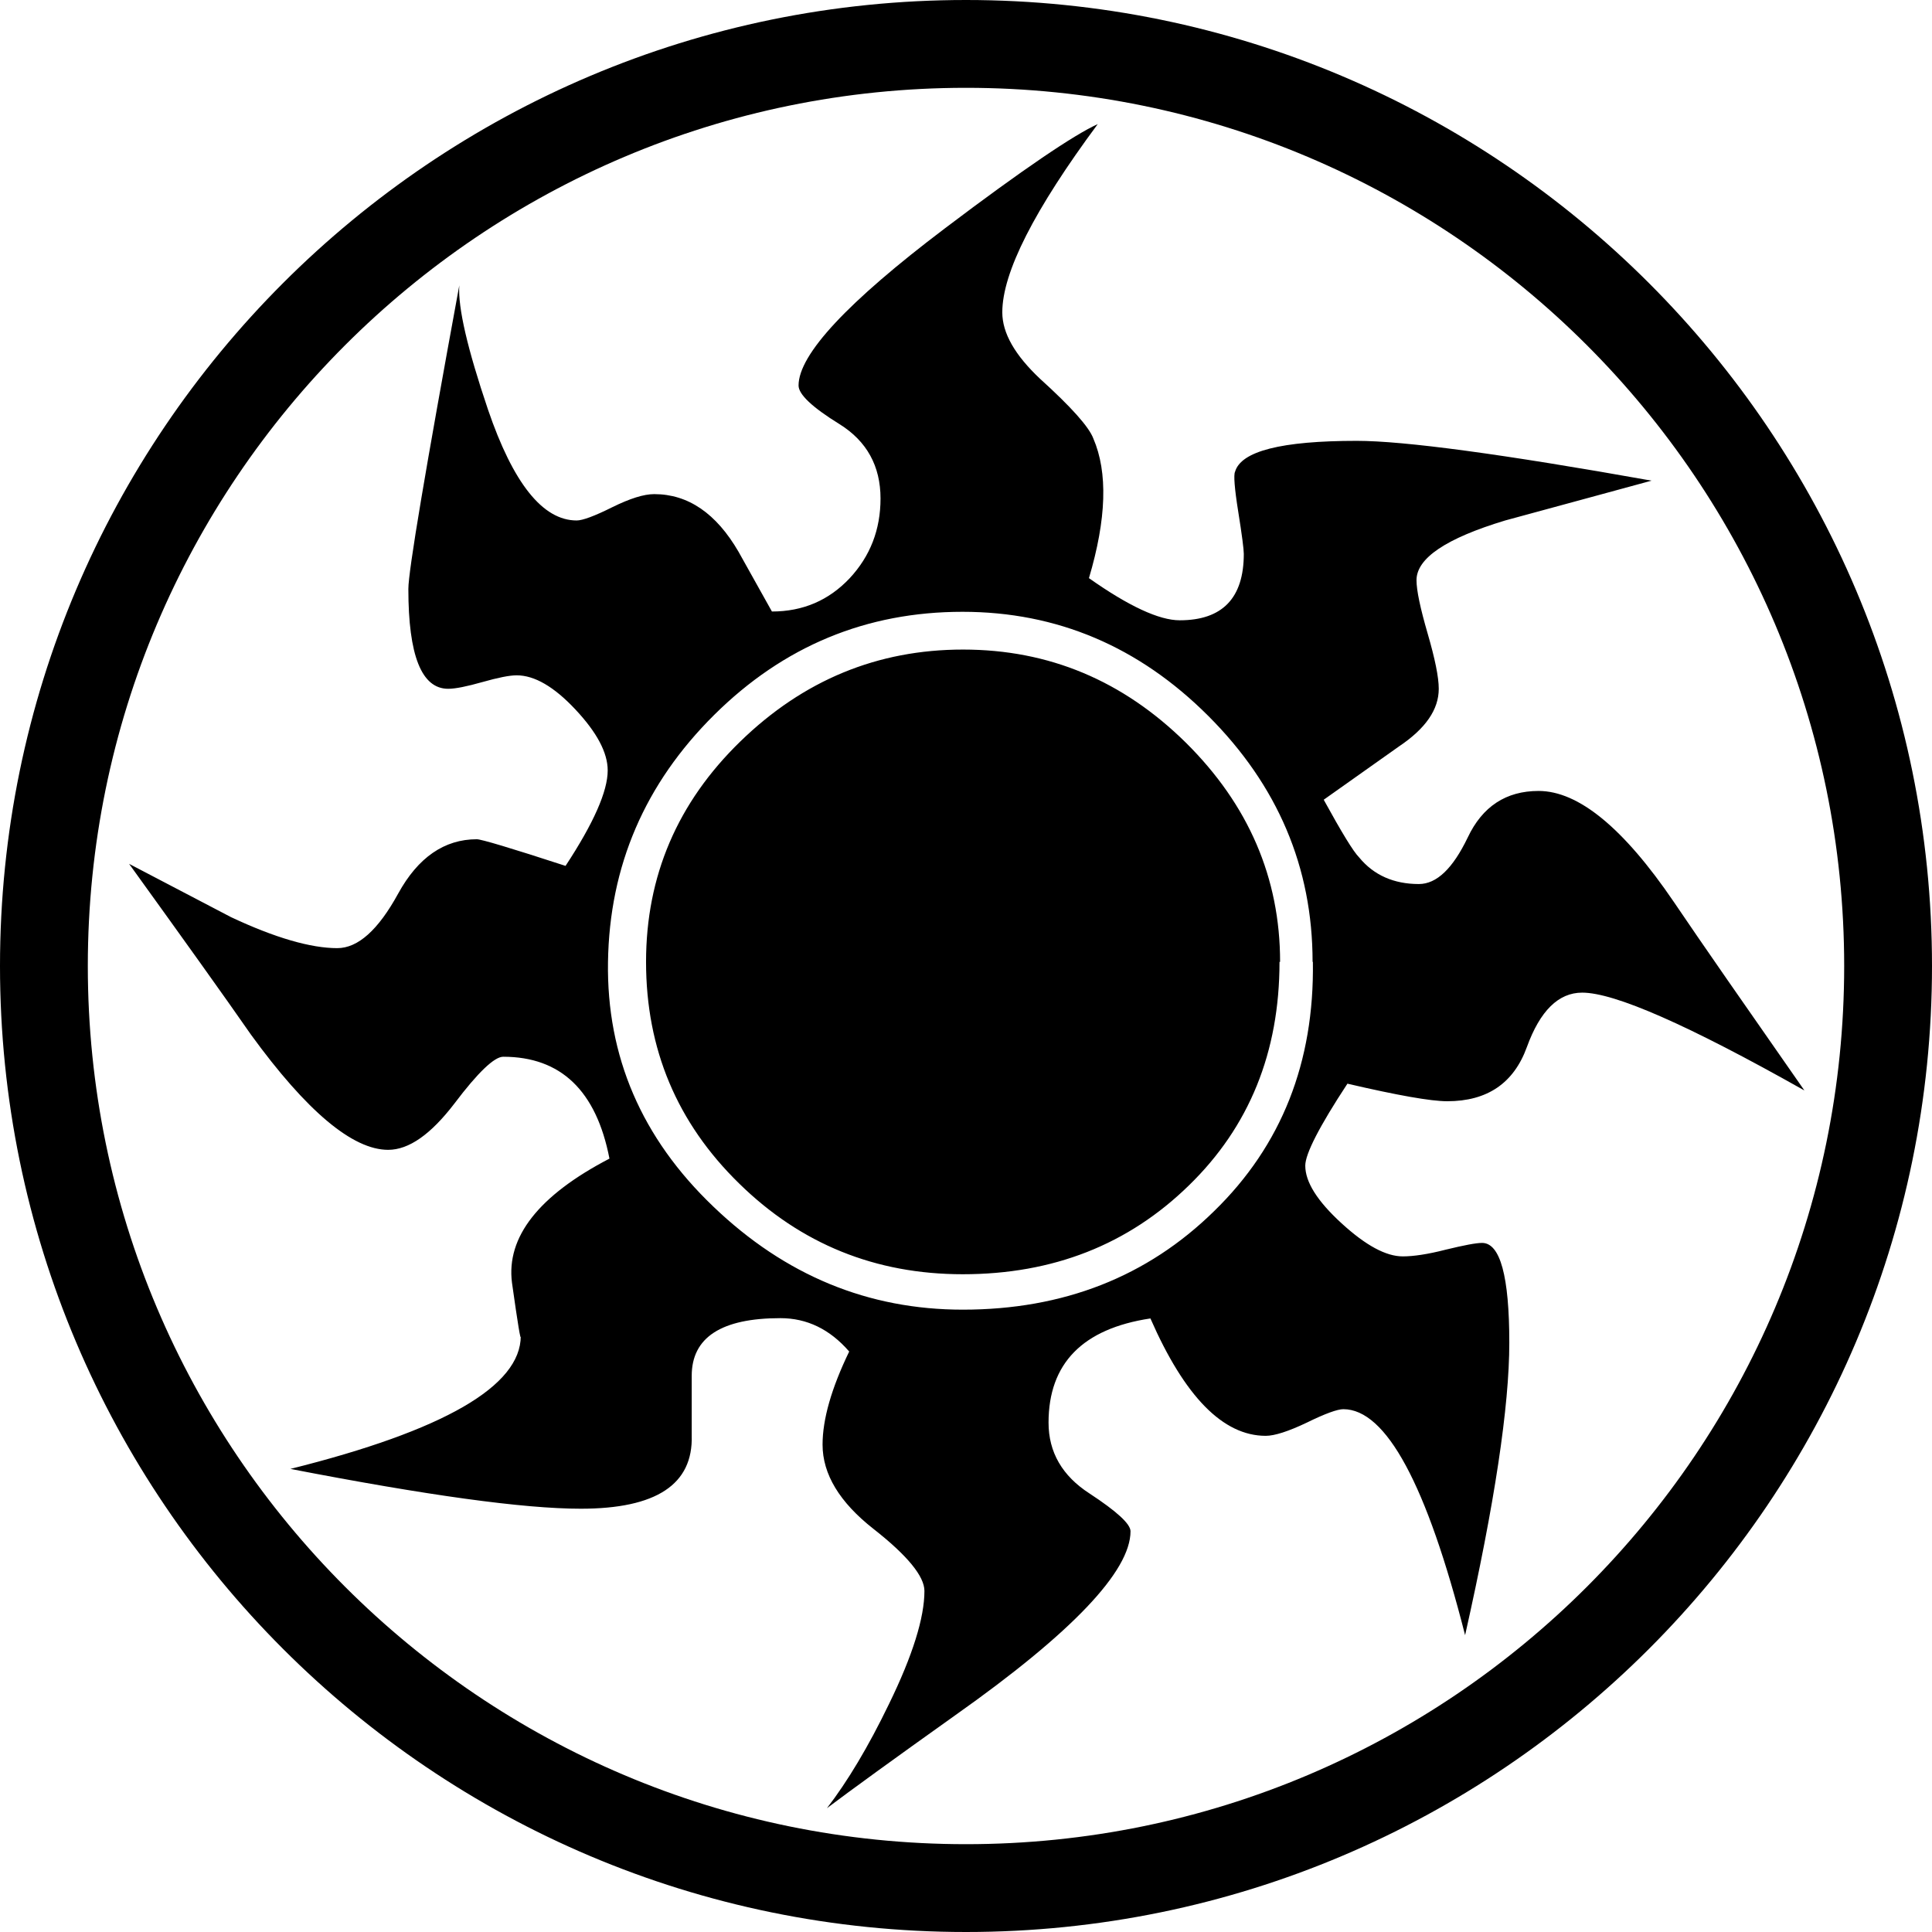
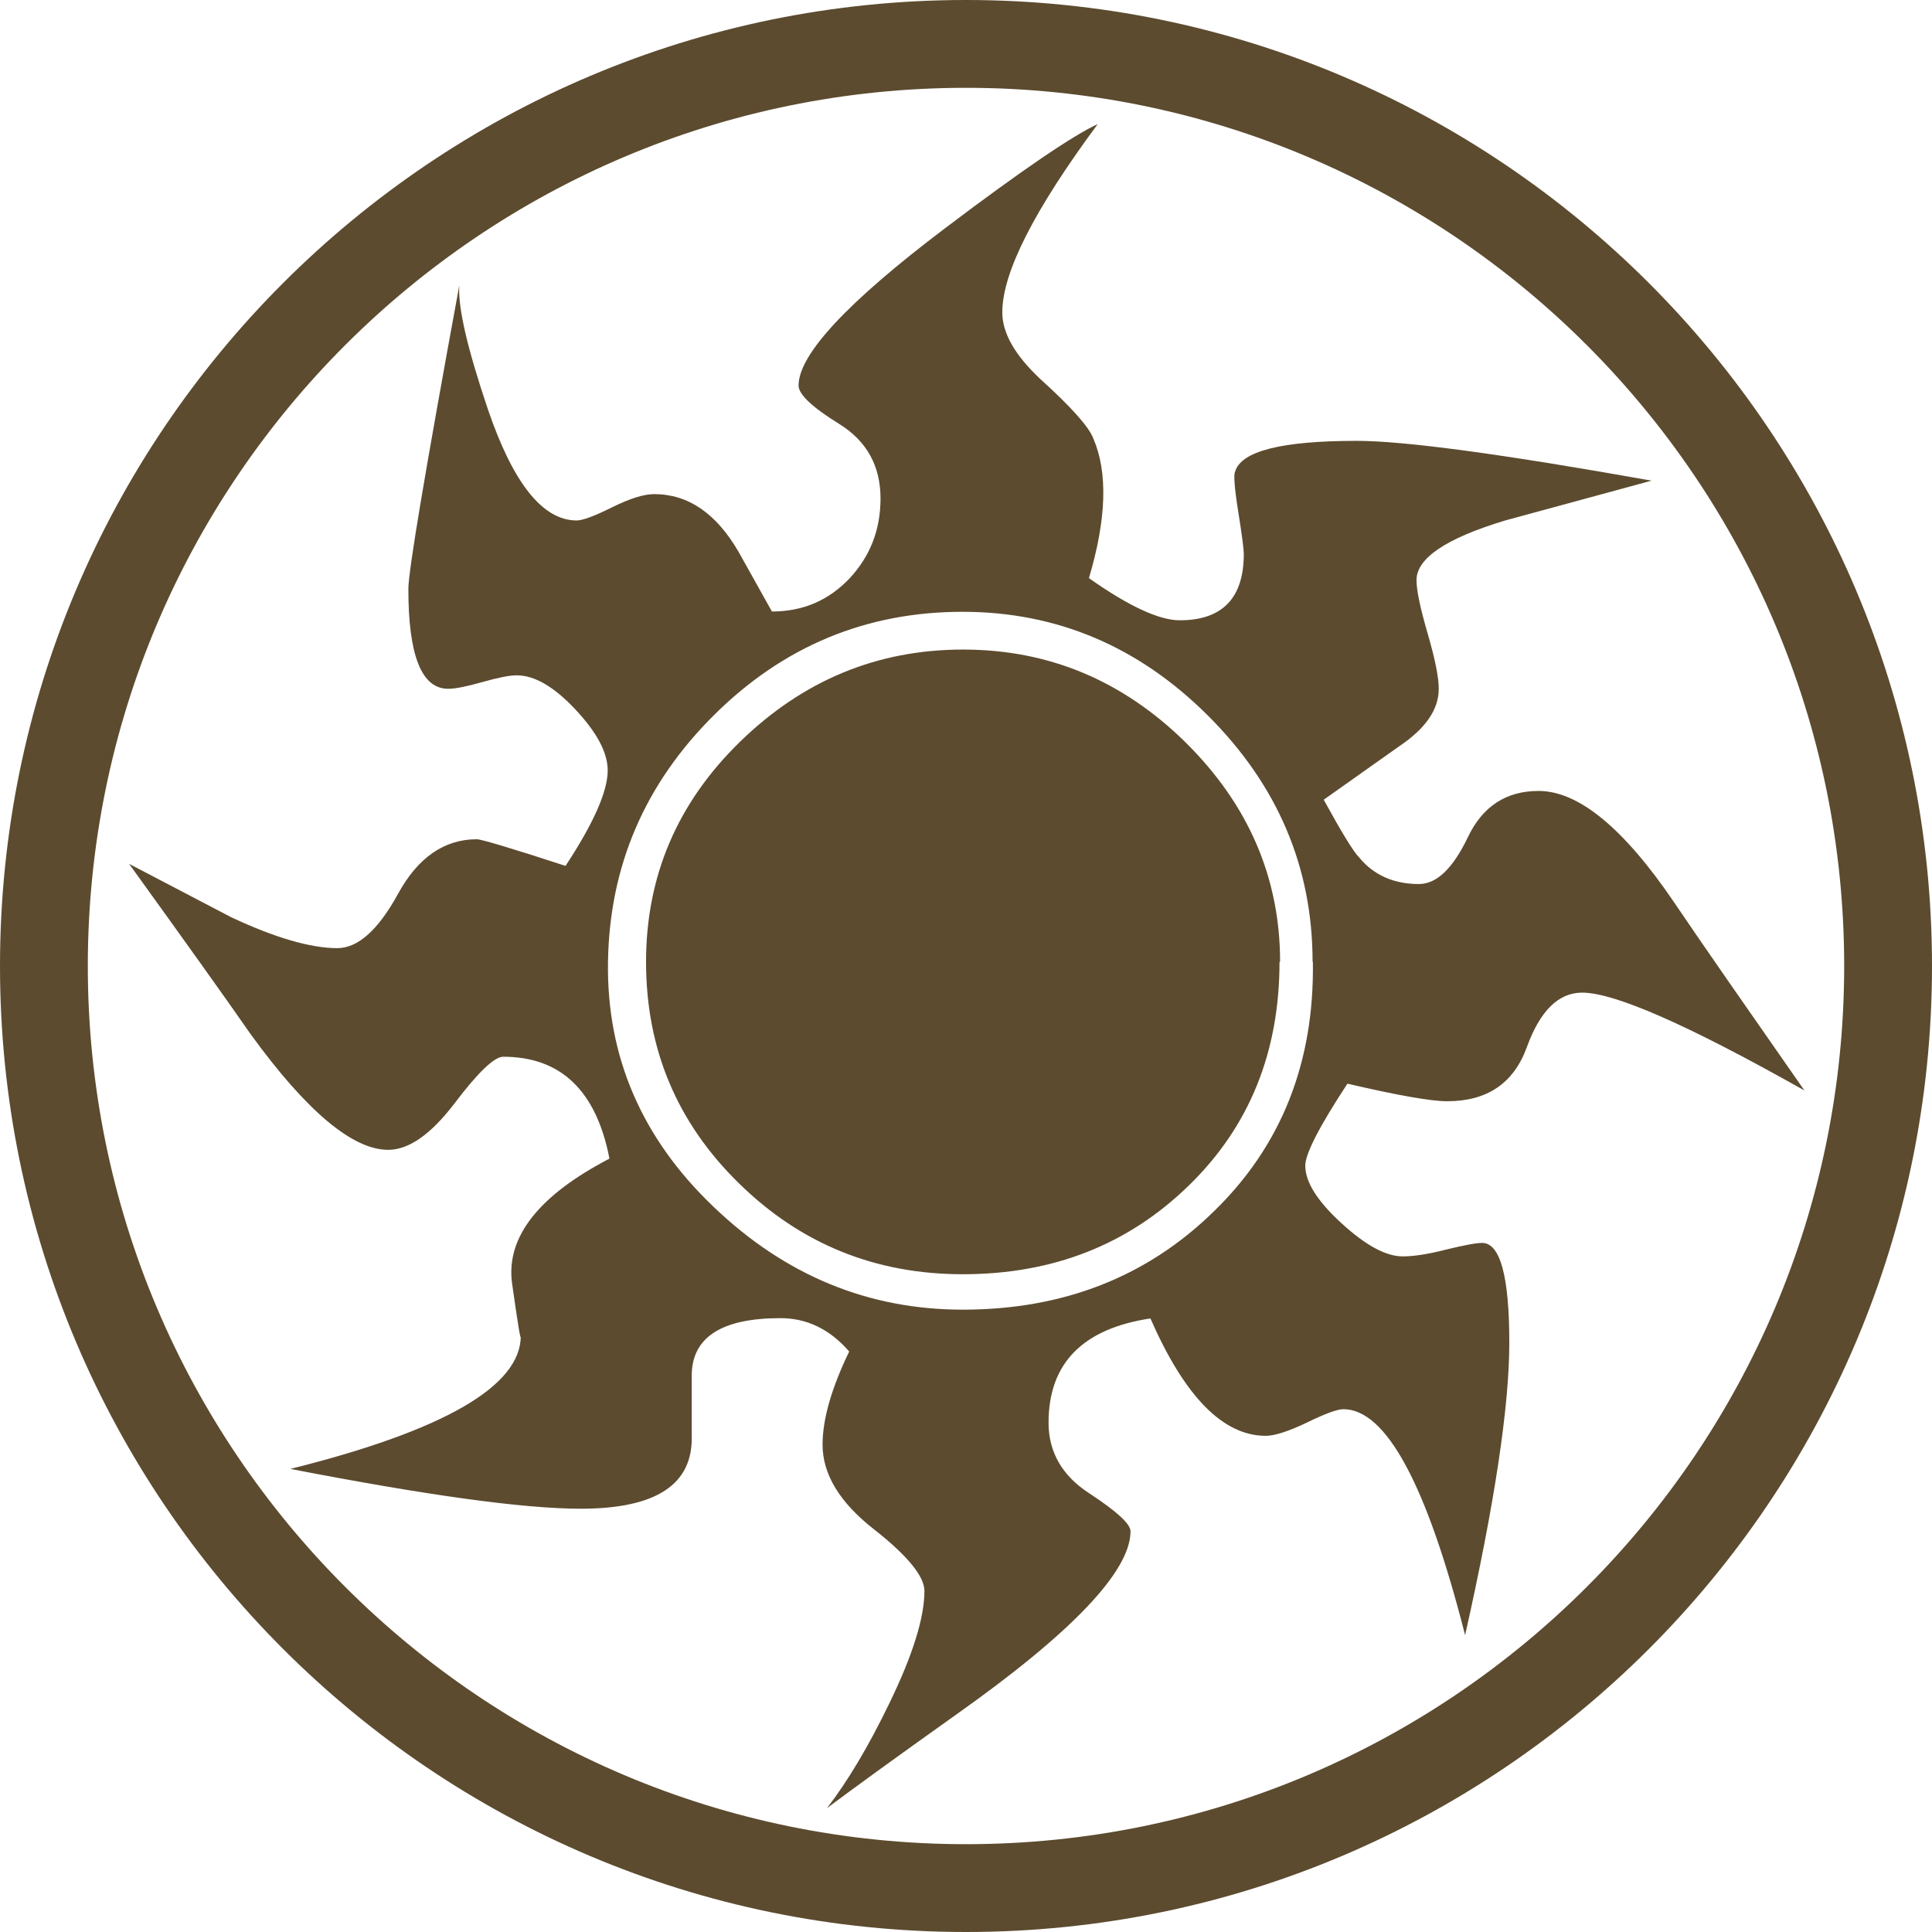
- <svg xmlns="http://www.w3.org/2000/svg" width="660" height="660" version="1.1" xml:space="preserve" style="fill-rule:evenodd;clip-rule:evenodd;stroke-linejoin:round;stroke-miterlimit:2;">
+ <svg xmlns="http://www.w3.org/2000/svg" width="100%" height="100%" viewBox="0 0 660 660" version="1.1" xml:space="preserve" style="fill-rule:evenodd;clip-rule:evenodd;stroke-linejoin:round;stroke-miterlimit:2;">
  <g transform="matrix(1,0,0,1,30,30)">
-     <path d="M300,-30C117.868,-30 -30,117.868 -30,300C-30,482.132 117.868,630 300,630C482.132,630 630,482.132 630,300C630,117.868 482.132,-30 300,-30ZM300,0C465.575,0 600,134.425 600,300C600,465.575 465.575,600 300,600C134.425,600 0,465.575 0,300C0,134.425 134.425,0 300,0Z" />
+     <path d="M300,-30C117.868,-30 -30,117.868 -30,300C-30,482.132 117.868,630 300,630C482.132,630 630,482.132 630,300C630,117.868 482.132,-30 300,-30ZM300,0C465.575,0 600,134.425 600,300C600,465.575 465.575,600 300,600C134.425,600 0,465.575 0,300C0,134.425 134.425,0 300,0Z" style="fill:rgb(92,75,47);" />
  </g>
  <g transform="matrix(1,0,0,1,30,30)">
-     <path d="M586.2,342.4C546.8,320.2 521.6,309.1 510.5,309.1C502.4,309.1 496.1,315.3 491.6,327.7C487.1,340.1 478,346.2 464.4,346.2C458.8,346.2 447.5,344.2 430.3,340.2C420.7,354.8 415.9,364.2 415.9,368.2C415.9,373.8 420,380.3 428.3,387.9C436.6,395.5 443.5,399.2 449.2,399.2C452.8,399.2 457.7,398.5 463.9,396.9C470.1,395.4 474.2,394.6 476.3,394.6C482.5,394.6 485.6,406 485.6,428.7C485.6,450.4 480.6,483.7 470.5,528.6C457.4,477.1 443.5,451.4 428.9,451.4C426.9,451.4 422.7,452.9 416.4,456C410.1,459 405.4,460.5 402.4,460.5C387.8,460.5 374.7,447.1 363,420.4C339.8,423.9 328.2,435.8 328.2,456C328.2,466.1 332.9,474.2 342.2,480.2C351.5,486.3 356.2,490.6 356.2,493.1C356.2,506.7 336.3,527.7 296.4,555.9C275.2,571 260.6,581.6 252.5,587.7C259.5,578.6 266.6,566.8 273.7,552.1C281.8,535.5 285.8,522.6 285.8,513.5C285.8,508.5 280,501.4 268.4,492.3C256.8,483.2 251,473.6 251,463.5C251,454.9 254,444.3 260.1,431.7C253.5,424.1 245.7,420.3 236.6,420.3C216.4,420.3 206.3,426.9 206.3,440C206.3,430.9 206.3,437.7 206.3,460.4C206.8,477.1 194.2,485.4 168.4,485.4C148.7,485.4 115.7,480.8 69.2,471.8C121.7,458.7 147.9,443.5 147.9,426.4C147.9,428.4 146.9,422.4 144.9,408.2C142.9,392.6 154,378.4 178.2,365.8C173.7,342.6 161.6,331 141.9,331C138.9,331 133.3,336.3 125.3,346.9C117.2,357.5 109.7,362.8 102.6,362.8C90.5,362.8 74.8,349.7 55.7,323.4C46.6,310.3 32.7,290.9 14.1,265.1C25.7,271.2 37.3,277.2 48.9,283.3C64,290.4 76.2,293.9 85.2,293.9C92.3,293.9 99.2,287.7 106,275.3C112.8,262.9 121.8,256.7 132.9,256.7C134.4,256.7 144.5,259.7 163.2,265.8C172.8,251.2 177.6,240.3 177.6,233.2C177.6,227.1 173.9,220.2 166.6,212.4C159.3,204.6 152.6,200.7 146.5,200.7C144,200.7 140.1,201.5 134.8,203C129.5,204.5 125.6,205.3 123.1,205.3C114,205.3 109.5,193.9 109.5,171.2C109.5,165.1 115.3,130.6 126.9,67.5C126.4,75.1 129.7,89.2 136.7,109.9C145.3,135.1 155.4,147.8 167,147.8C169,147.8 173.1,146.3 179.1,143.3C185.2,140.3 189.9,138.8 193.5,138.8C205.1,138.8 214.7,145.4 222.3,158.5L233.7,178.9C244.3,178.9 253.1,175.1 260.2,167.6C267.3,160 270.8,150.9 270.8,140.3C270.8,129.2 266.1,120.7 256.8,114.9C247.4,109.1 242.8,104.7 242.8,101.7C242.8,91.1 259.5,73.2 292.8,48C319.5,27.8 337,16 345,12.4C323.3,41.7 312.4,63.1 312.4,76.7C312.4,83.8 316.7,91.3 325.3,99.4C335.9,109 342,115.8 343.5,119.8C348.5,131.4 348,147.3 342,167.5C355.6,177.1 366,181.9 373,181.9C387.6,181.9 394.9,174.3 394.9,159.2C394.9,157.7 394.3,152.9 393,144.8C391.7,136.7 391.4,132.2 391.9,131.2C393.9,124.1 407.8,120.6 433.5,120.6C449.7,120.6 483.2,125.1 534.2,134.2C523.1,137.2 506.4,141.8 484.2,147.8C464,153.9 453.9,160.7 453.9,168.2C453.9,171.7 455.2,177.8 457.7,186.4C460.2,195 461.5,201.3 461.5,205.3C461.5,212.4 457,218.9 447.9,225L422.2,243.2C428.3,254.3 432.3,260.9 434.3,262.9C439.3,269 446.2,272 454.7,272C460.8,272 466.3,266.7 471.4,256.1C476.4,245.5 484.5,240.2 495.6,240.2C509.2,240.2 524.6,252.8 541.8,278.1C551.4,292.3 566.3,313.7 586.4,342.5M418.4,298.6C418.4,266.3 406.5,238.3 382.8,214.6C359.1,190.9 331.1,179 298.8,179C266,179 237.7,190.7 214,214.2C190.3,237.7 178.2,265.8 177.7,298.6C177.2,330.9 189.2,358.8 213.7,382.2C238.2,405.7 266.6,417.4 298.9,417.4C333.2,417.4 361.9,406.2 384.8,383.7C407.8,361.3 419,332.9 418.5,298.6M407.1,298.6C407.1,329.4 396.8,354.9 376.1,375C355.4,395.2 329.7,405.3 298.9,405.3C269.1,405.3 243.6,395 222.5,374.3C201.3,353.6 190.7,328.4 190.7,298.6C190.7,269.3 201.4,244.2 222.9,223.3C244.4,202.4 269.7,191.9 299,191.9C328.3,191.9 353.6,202.5 375.1,223.7C396.5,244.9 407.3,269.9 407.3,298.6" style="fill-rule:nonzero;" />
+     <path d="M586.2,342.4C546.8,320.2 521.6,309.1 510.5,309.1C502.4,309.1 496.1,315.3 491.6,327.7C487.1,340.1 478,346.2 464.4,346.2C458.8,346.2 447.5,344.2 430.3,340.2C420.7,354.8 415.9,364.2 415.9,368.2C415.9,373.8 420,380.3 428.3,387.9C436.6,395.5 443.5,399.2 449.2,399.2C452.8,399.2 457.7,398.5 463.9,396.9C470.1,395.4 474.2,394.6 476.3,394.6C482.5,394.6 485.6,406 485.6,428.7C485.6,450.4 480.6,483.7 470.5,528.6C457.4,477.1 443.5,451.4 428.9,451.4C426.9,451.4 422.7,452.9 416.4,456C410.1,459 405.4,460.5 402.4,460.5C387.8,460.5 374.7,447.1 363,420.4C339.8,423.9 328.2,435.8 328.2,456C328.2,466.1 332.9,474.2 342.2,480.2C351.5,486.3 356.2,490.6 356.2,493.1C356.2,506.7 336.3,527.7 296.4,555.9C275.2,571 260.6,581.6 252.5,587.7C259.5,578.6 266.6,566.8 273.7,552.1C281.8,535.5 285.8,522.6 285.8,513.5C285.8,508.5 280,501.4 268.4,492.3C256.8,483.2 251,473.6 251,463.5C251,454.9 254,444.3 260.1,431.7C253.5,424.1 245.7,420.3 236.6,420.3C216.4,420.3 206.3,426.9 206.3,440C206.3,430.9 206.3,437.7 206.3,460.4C206.8,477.1 194.2,485.4 168.4,485.4C148.7,485.4 115.7,480.8 69.2,471.8C121.7,458.7 147.9,443.5 147.9,426.4C147.9,428.4 146.9,422.4 144.9,408.2C142.9,392.6 154,378.4 178.2,365.8C173.7,342.6 161.6,331 141.9,331C138.9,331 133.3,336.3 125.3,346.9C117.2,357.5 109.7,362.8 102.6,362.8C90.5,362.8 74.8,349.7 55.7,323.4C46.6,310.3 32.7,290.9 14.1,265.1C25.7,271.2 37.3,277.2 48.9,283.3C64,290.4 76.2,293.9 85.2,293.9C92.3,293.9 99.2,287.7 106,275.3C112.8,262.9 121.8,256.7 132.9,256.7C134.4,256.7 144.5,259.7 163.2,265.8C172.8,251.2 177.6,240.3 177.6,233.2C177.6,227.1 173.9,220.2 166.6,212.4C159.3,204.6 152.6,200.7 146.5,200.7C144,200.7 140.1,201.5 134.8,203C129.5,204.5 125.6,205.3 123.1,205.3C114,205.3 109.5,193.9 109.5,171.2C109.5,165.1 115.3,130.6 126.9,67.5C126.4,75.1 129.7,89.2 136.7,109.9C145.3,135.1 155.4,147.8 167,147.8C169,147.8 173.1,146.3 179.1,143.3C185.2,140.3 189.9,138.8 193.5,138.8C205.1,138.8 214.7,145.4 222.3,158.5L233.7,178.9C244.3,178.9 253.1,175.1 260.2,167.6C267.3,160 270.8,150.9 270.8,140.3C270.8,129.2 266.1,120.7 256.8,114.9C247.4,109.1 242.8,104.7 242.8,101.7C242.8,91.1 259.5,73.2 292.8,48C319.5,27.8 337,16 345,12.4C323.3,41.7 312.4,63.1 312.4,76.7C312.4,83.8 316.7,91.3 325.3,99.4C335.9,109 342,115.8 343.5,119.8C348.5,131.4 348,147.3 342,167.5C355.6,177.1 366,181.9 373,181.9C387.6,181.9 394.9,174.3 394.9,159.2C394.9,157.7 394.3,152.9 393,144.8C391.7,136.7 391.4,132.2 391.9,131.2C393.9,124.1 407.8,120.6 433.5,120.6C449.7,120.6 483.2,125.1 534.2,134.2C523.1,137.2 506.4,141.8 484.2,147.8C464,153.9 453.9,160.7 453.9,168.2C453.9,171.7 455.2,177.8 457.7,186.4C460.2,195 461.5,201.3 461.5,205.3C461.5,212.4 457,218.9 447.9,225L422.2,243.2C428.3,254.3 432.3,260.9 434.3,262.9C439.3,269 446.2,272 454.7,272C460.8,272 466.3,266.7 471.4,256.1C476.4,245.5 484.5,240.2 495.6,240.2C509.2,240.2 524.6,252.8 541.8,278.1C551.4,292.3 566.3,313.7 586.4,342.5M418.4,298.6C418.4,266.3 406.5,238.3 382.8,214.6C359.1,190.9 331.1,179 298.8,179C266,179 237.7,190.7 214,214.2C190.3,237.7 178.2,265.8 177.7,298.6C177.2,330.9 189.2,358.8 213.7,382.2C238.2,405.7 266.6,417.4 298.9,417.4C333.2,417.4 361.9,406.2 384.8,383.7C407.8,361.3 419,332.9 418.5,298.6M407.1,298.6C407.1,329.4 396.8,354.9 376.1,375C355.4,395.2 329.7,405.3 298.9,405.3C269.1,405.3 243.6,395 222.5,374.3C201.3,353.6 190.7,328.4 190.7,298.6C190.7,269.3 201.4,244.2 222.9,223.3C244.4,202.4 269.7,191.9 299,191.9C328.3,191.9 353.6,202.5 375.1,223.7C396.5,244.9 407.3,269.9 407.3,298.6" style="fill:rgb(92,75,47);fill-rule:nonzero;" />
  </g>
</svg>
